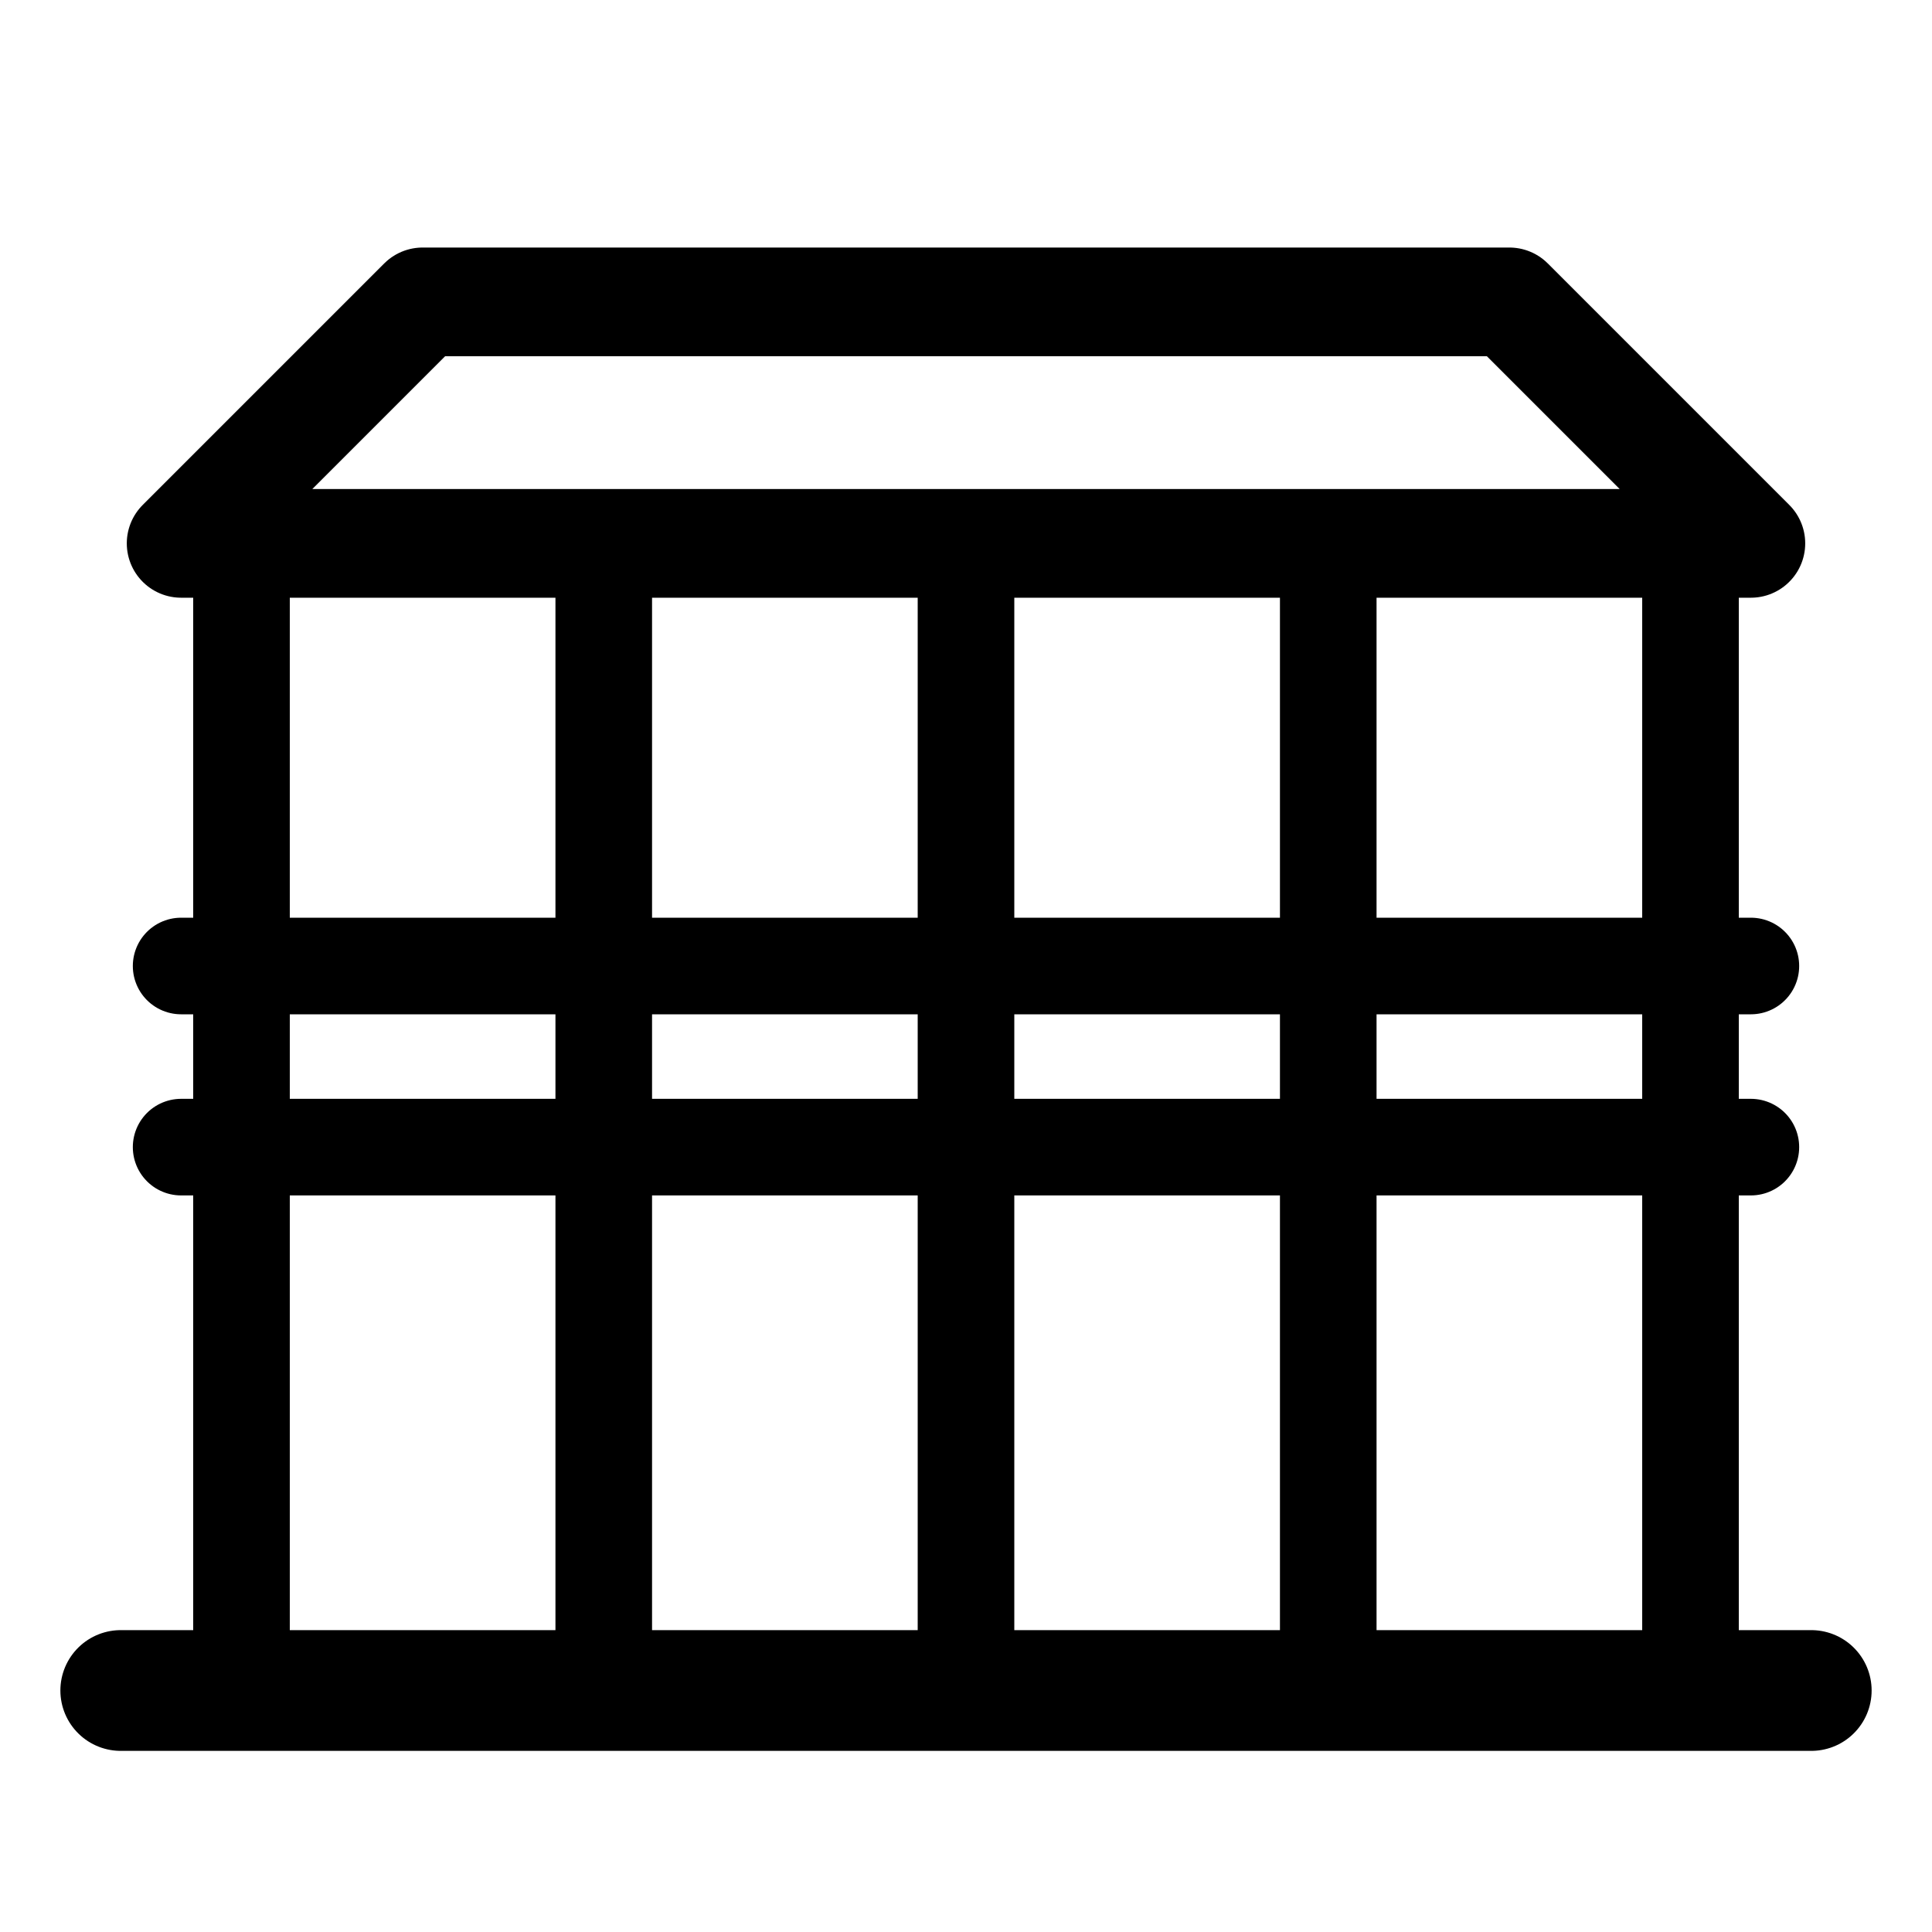
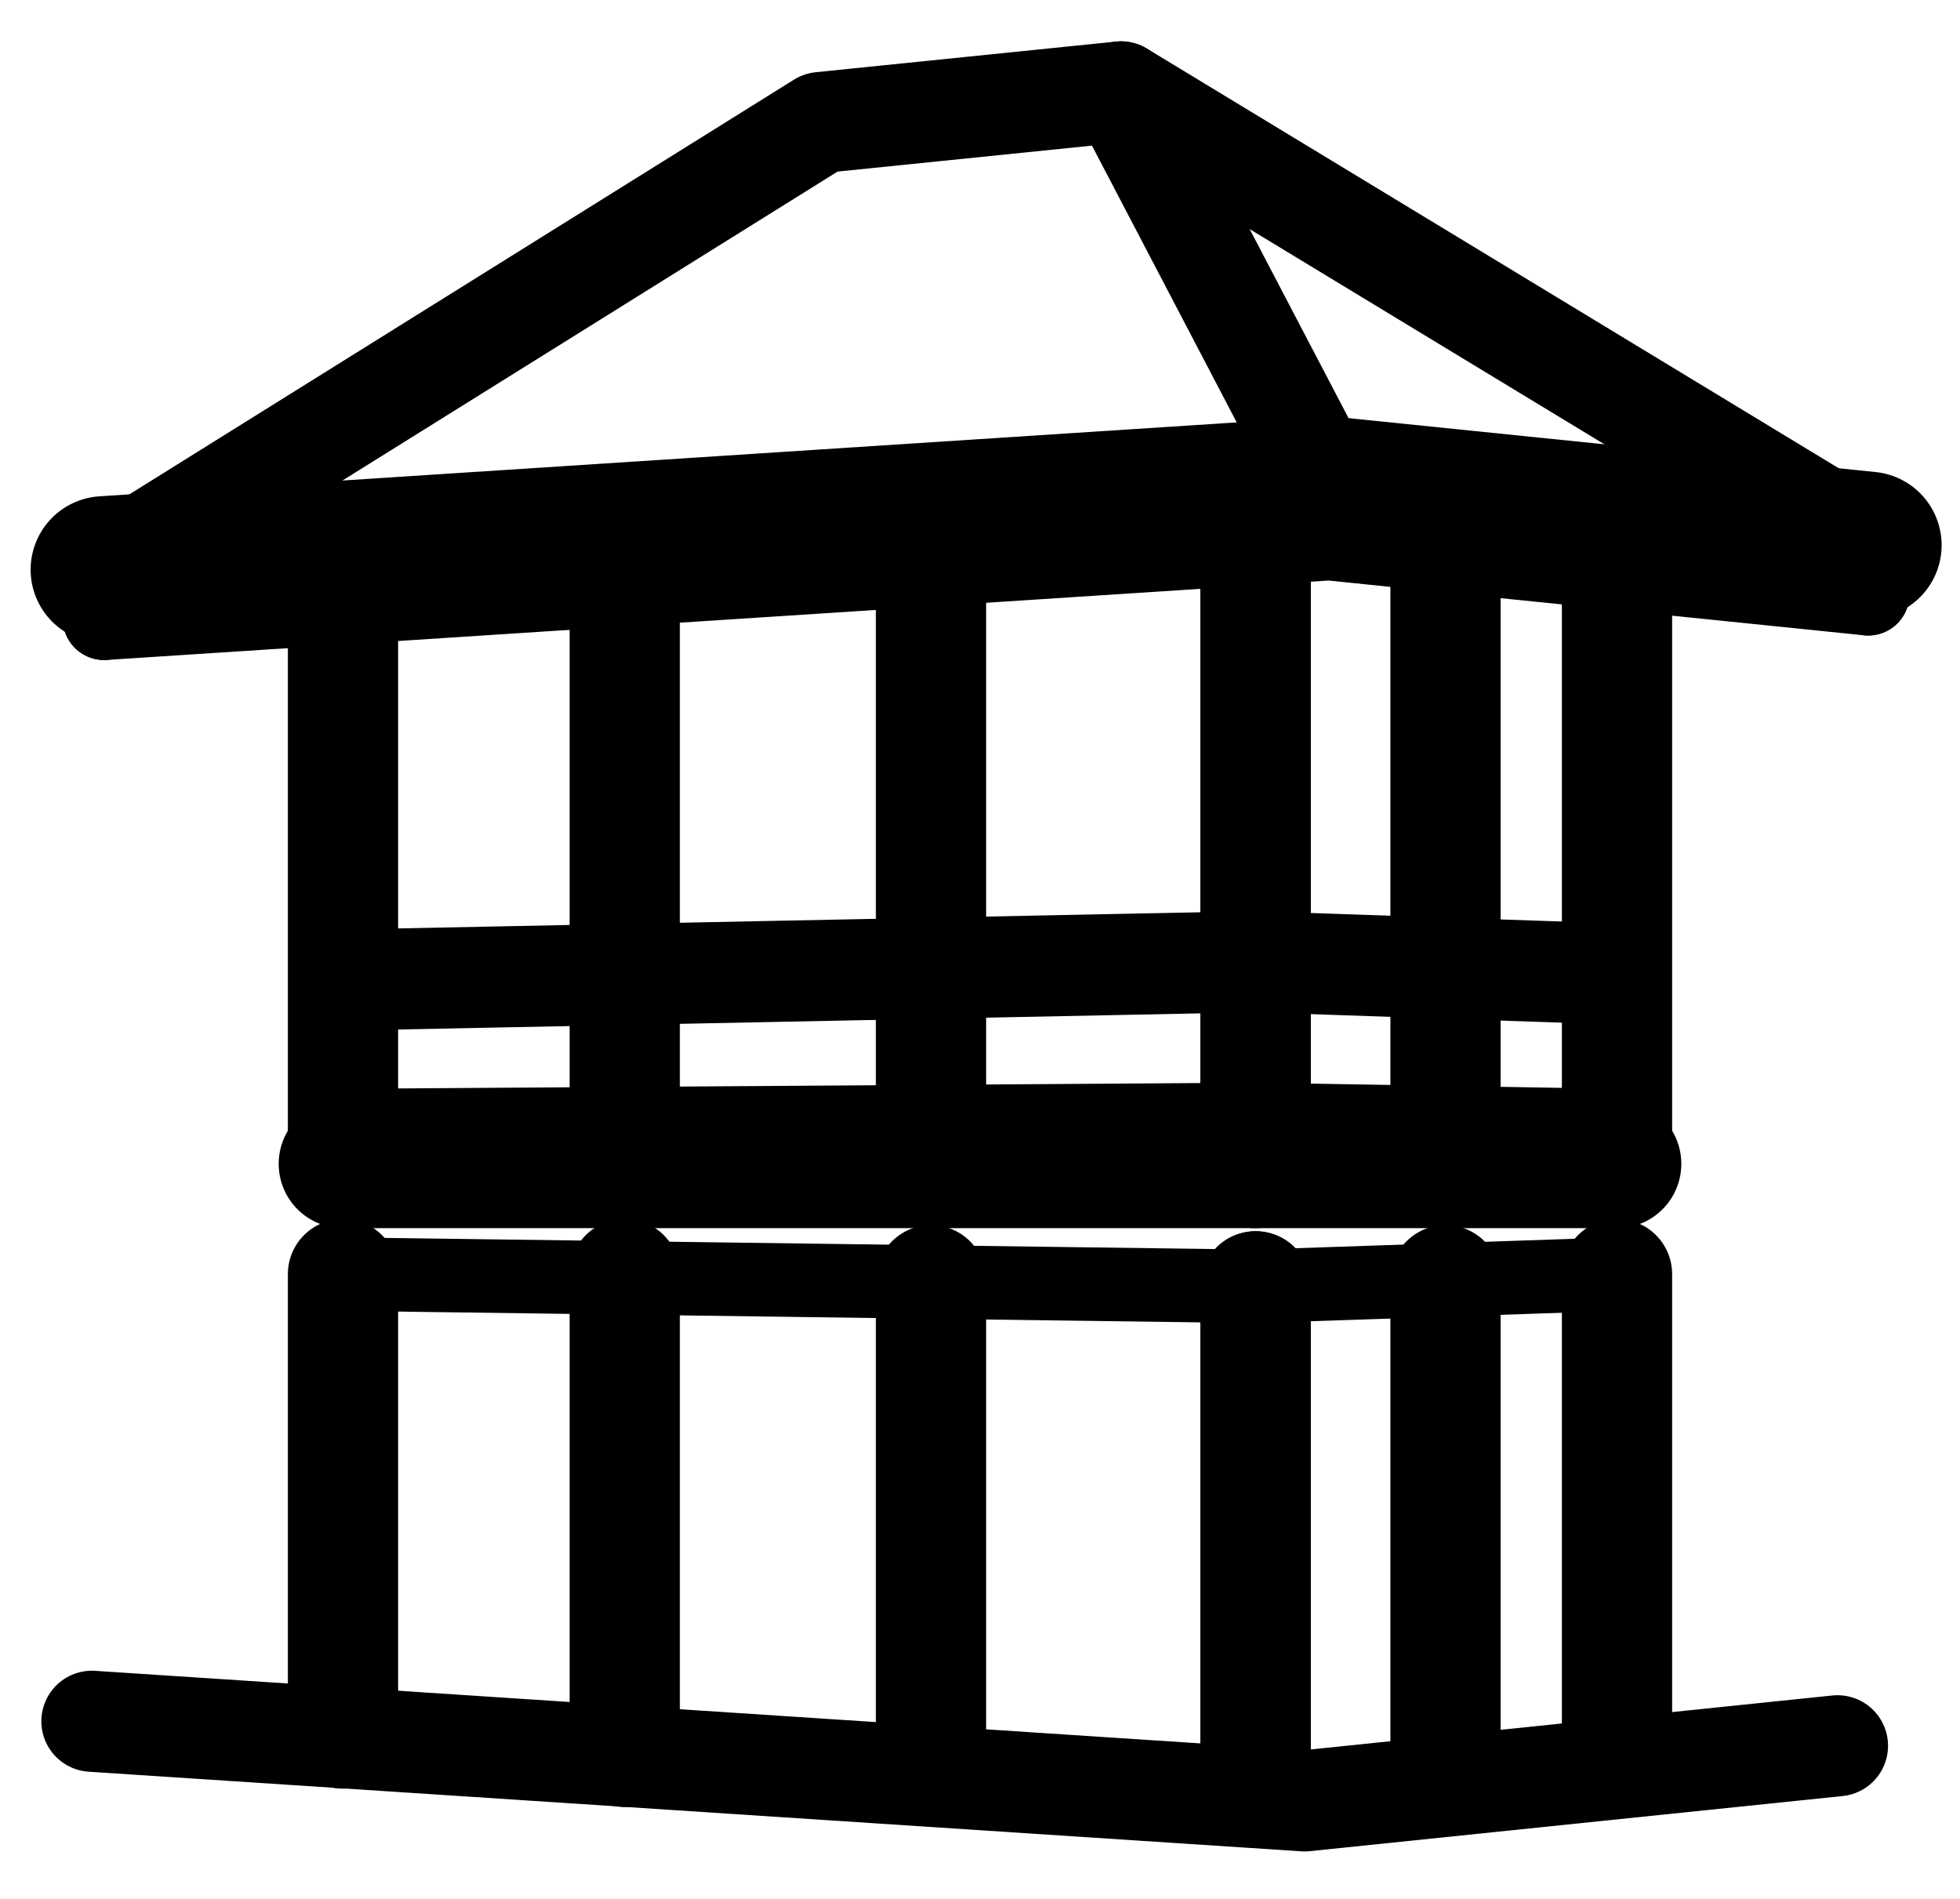
- <svg xmlns="http://www.w3.org/2000/svg" viewBox="0 0 32 32">
+ <svg xmlns="http://www.w3.org/2000/svg" viewBox="0 0 32 31">
  <g fill="none" stroke="#000" stroke-linecap="round" stroke-linejoin="round">
-     <path d="M3 9L7 5H25L29 9Z" stroke-width="1.8" />
-     <path d="M4 9V27M10 9V27M16 9V27M22 9V27M28 9V27" stroke-width="1.6" />
-     <path d="M3 16H29M3 19H29" stroke-width="1.6" />
-     <path d="M2 28H30" stroke-width="2" />
+     <path d="M20.5 29.2 20.5 21.0" stroke-width="1.80" />
+     <path d="M20.5 19.0 20.5 8.3" stroke-width="1.80" />
+     <path d="M15.2 28.9 15.2 20.9" stroke-width="1.80" />
+     <path d="M15.2 19.0 15.2 8.7" stroke-width="1.80" />
+     <path d="M10.2 28.6 10.2 20.8" stroke-width="1.80" />
+     <path d="M10.2 19.0 10.2 9.0" stroke-width="1.80" />
+     <path d="M5.6 28.3 5.6 20.8" stroke-width="1.80" />
+     <path d="M5.6 19.0 5.6 9.3" stroke-width="1.80" />
+     <path d="M20.5 19.0 5.6 19.0" stroke-width="2.10" />
+     <path d="M20.5 21.0 5.6 20.8" stroke-width="1.20" />
+     <path d="M20.5 15.7 5.6 16.0" stroke-width="1.65" />
+     <path d="M20.5 18.2 5.6 18.3" stroke-width="1.05" />
+     <path d="M20.5 29.2 20.5 21.0" stroke-width="1.80" />
+     <path d="M20.5 19.0 20.5 8.3" stroke-width="1.80" />
+     <path d="M23.6 28.9 23.6 20.9" stroke-width="1.80" />
+     <path d="M23.6 19.0 23.6 8.6" stroke-width="1.80" />
+     <path d="M26.4 28.6 26.4 20.8" stroke-width="1.80" />
+     <path d="M26.4 19.0 26.4 9.0" stroke-width="1.80" />
+     <path d="M20.5 19.0 26.4 19.0" stroke-width="2.10" />
+     <path d="M20.5 21.0 26.4 20.8" stroke-width="1.20" />
+     <path d="M20.5 15.7 26.4 15.9" stroke-width="1.65" />
+     <path d="M20.5 18.2 26.4 18.3" stroke-width="1.05" />
+     <path d="M1.7 9.3 21.7 8.0 30.5 8.9" stroke-width="2.40" />
+     <path d="M1.7 10.1 21.7 8.8 30.5 9.7" stroke-width="1.35" />
+     <path d="M1.7 10.1 1.7 9.3" stroke-width="1.35" />
+     <path d="M30.5 9.7 30.5 8.9" stroke-width="1.35" />
+     <path d="M1.7 9.3 13.4 2.0 18.3 1.5 21.7 8.0" stroke-width="1.65" />
+     <path d="M18.3 1.5 30.5 8.9" stroke-width="1.65" />
+     <path d="M1.5 28.1 21.3 29.4 30.0 28.5" stroke-width="1.65" />
  </g>
</svg>
